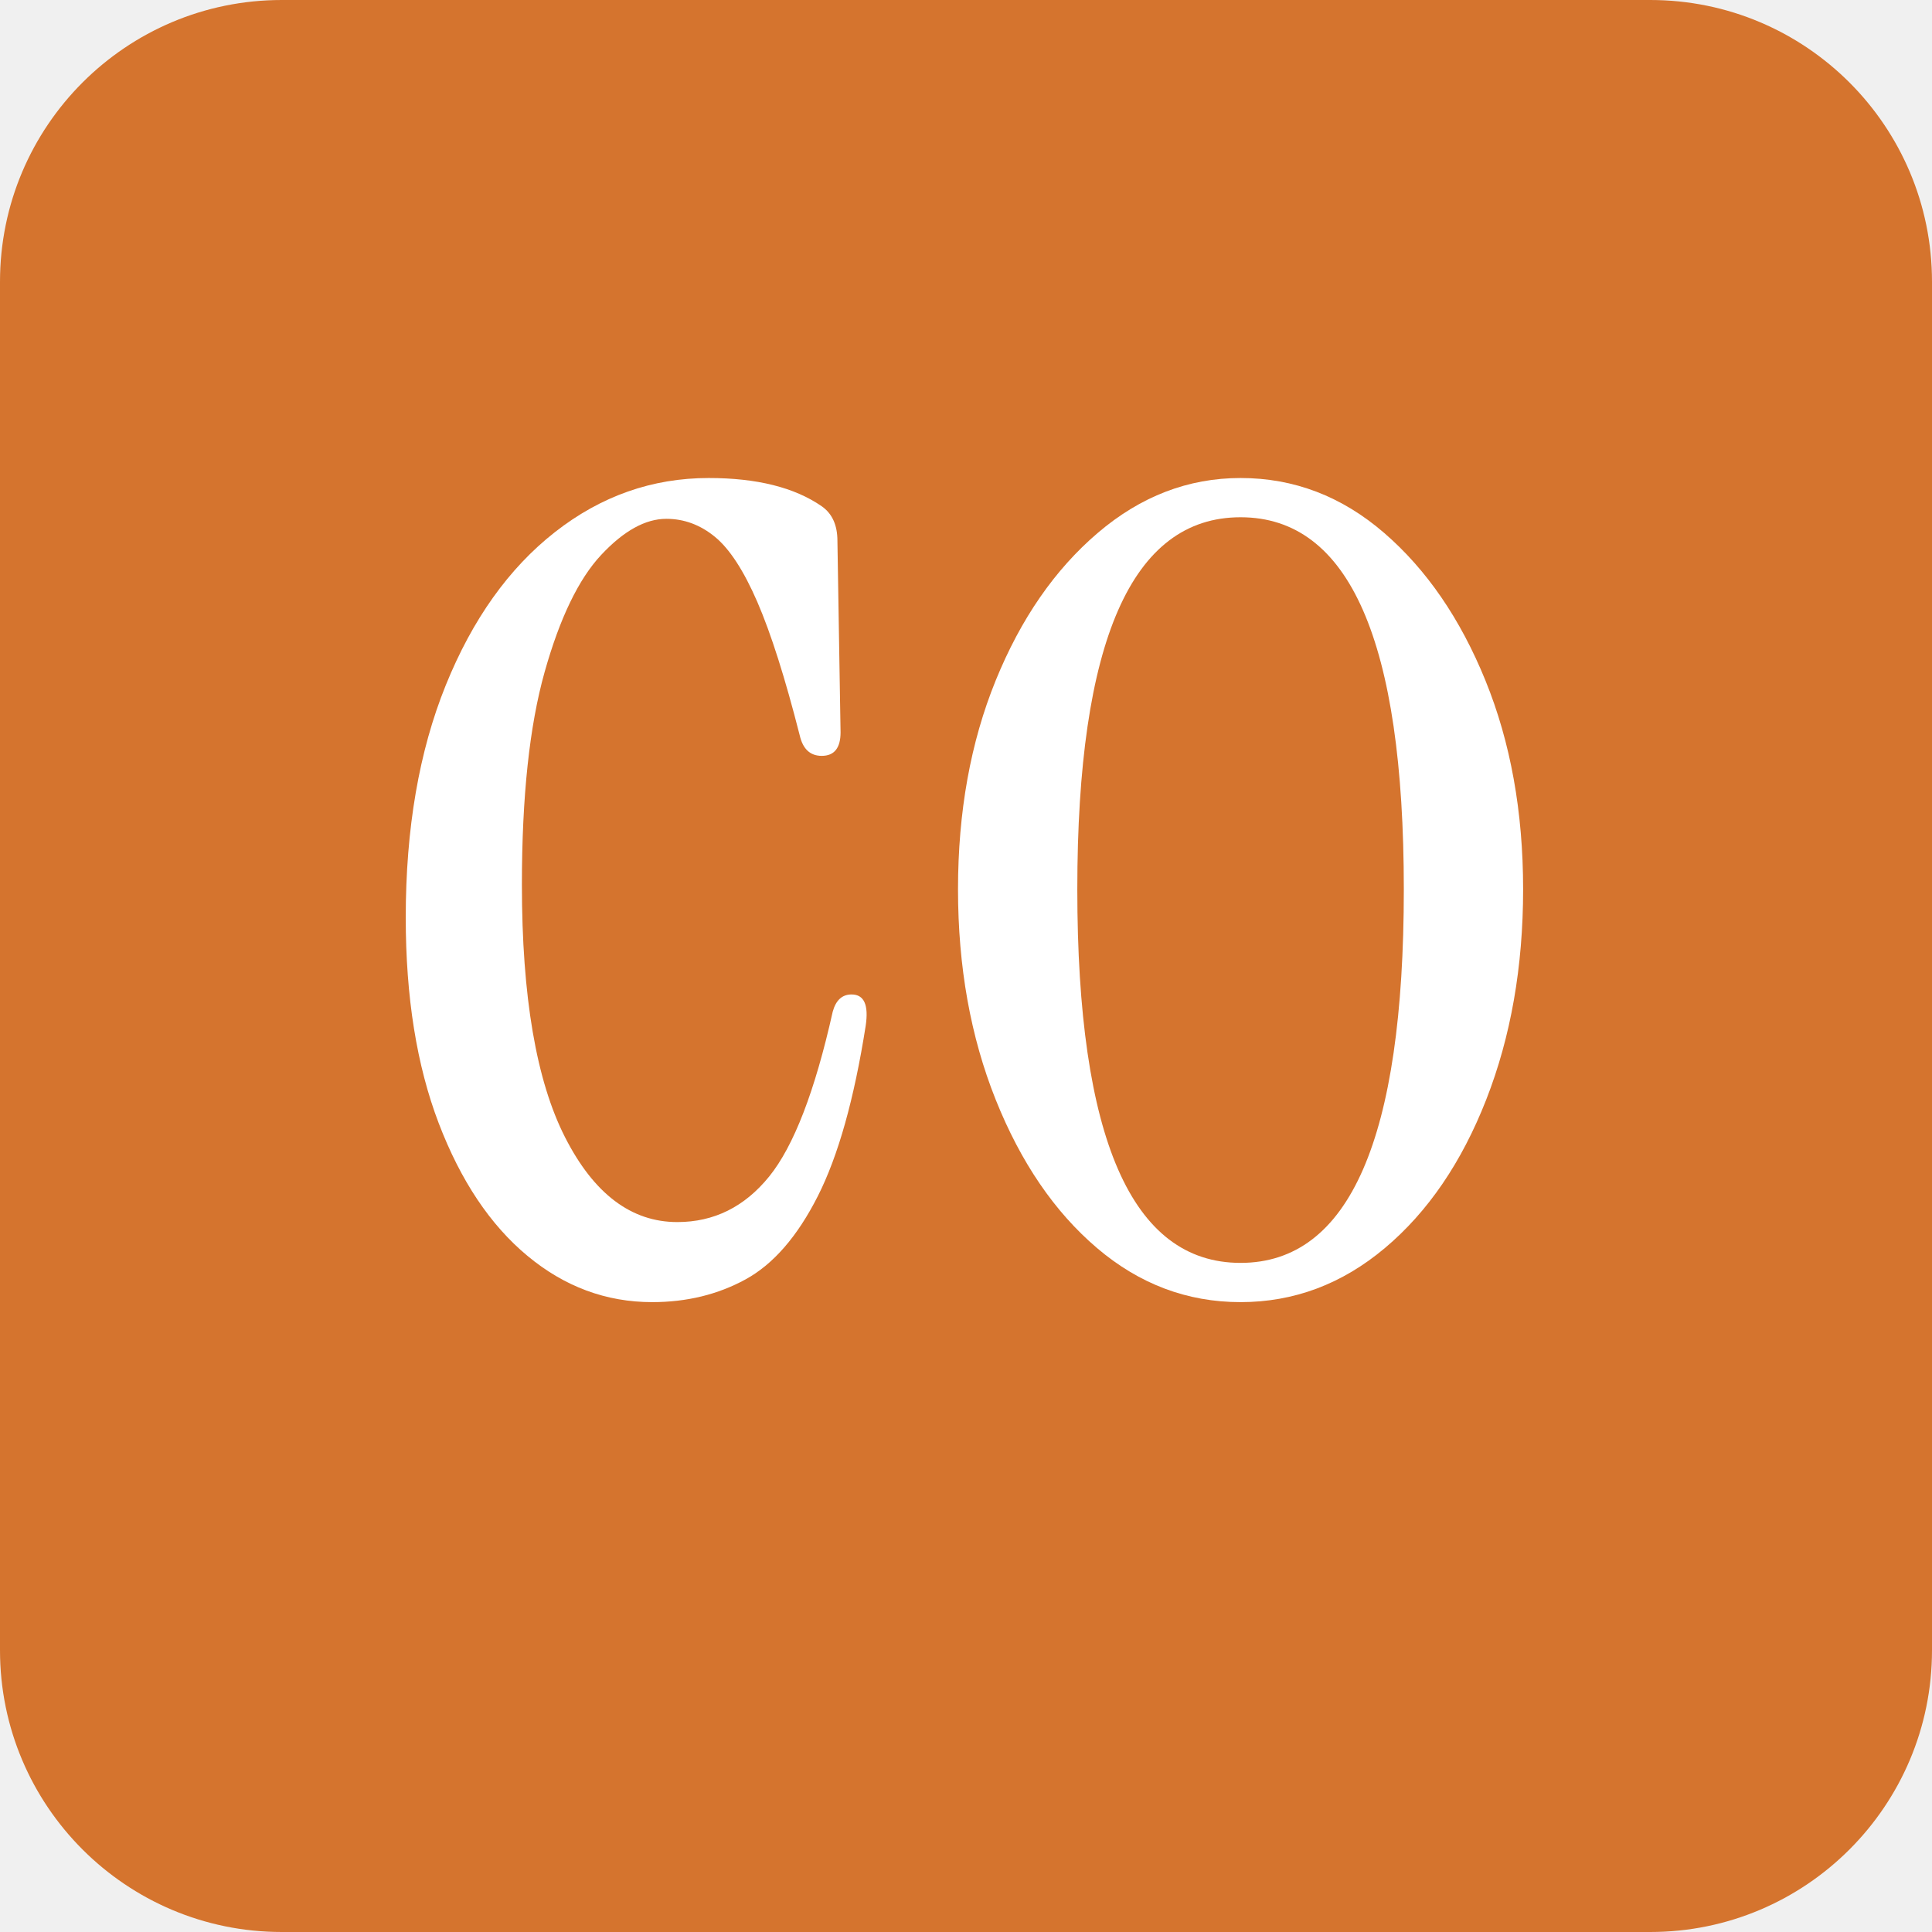
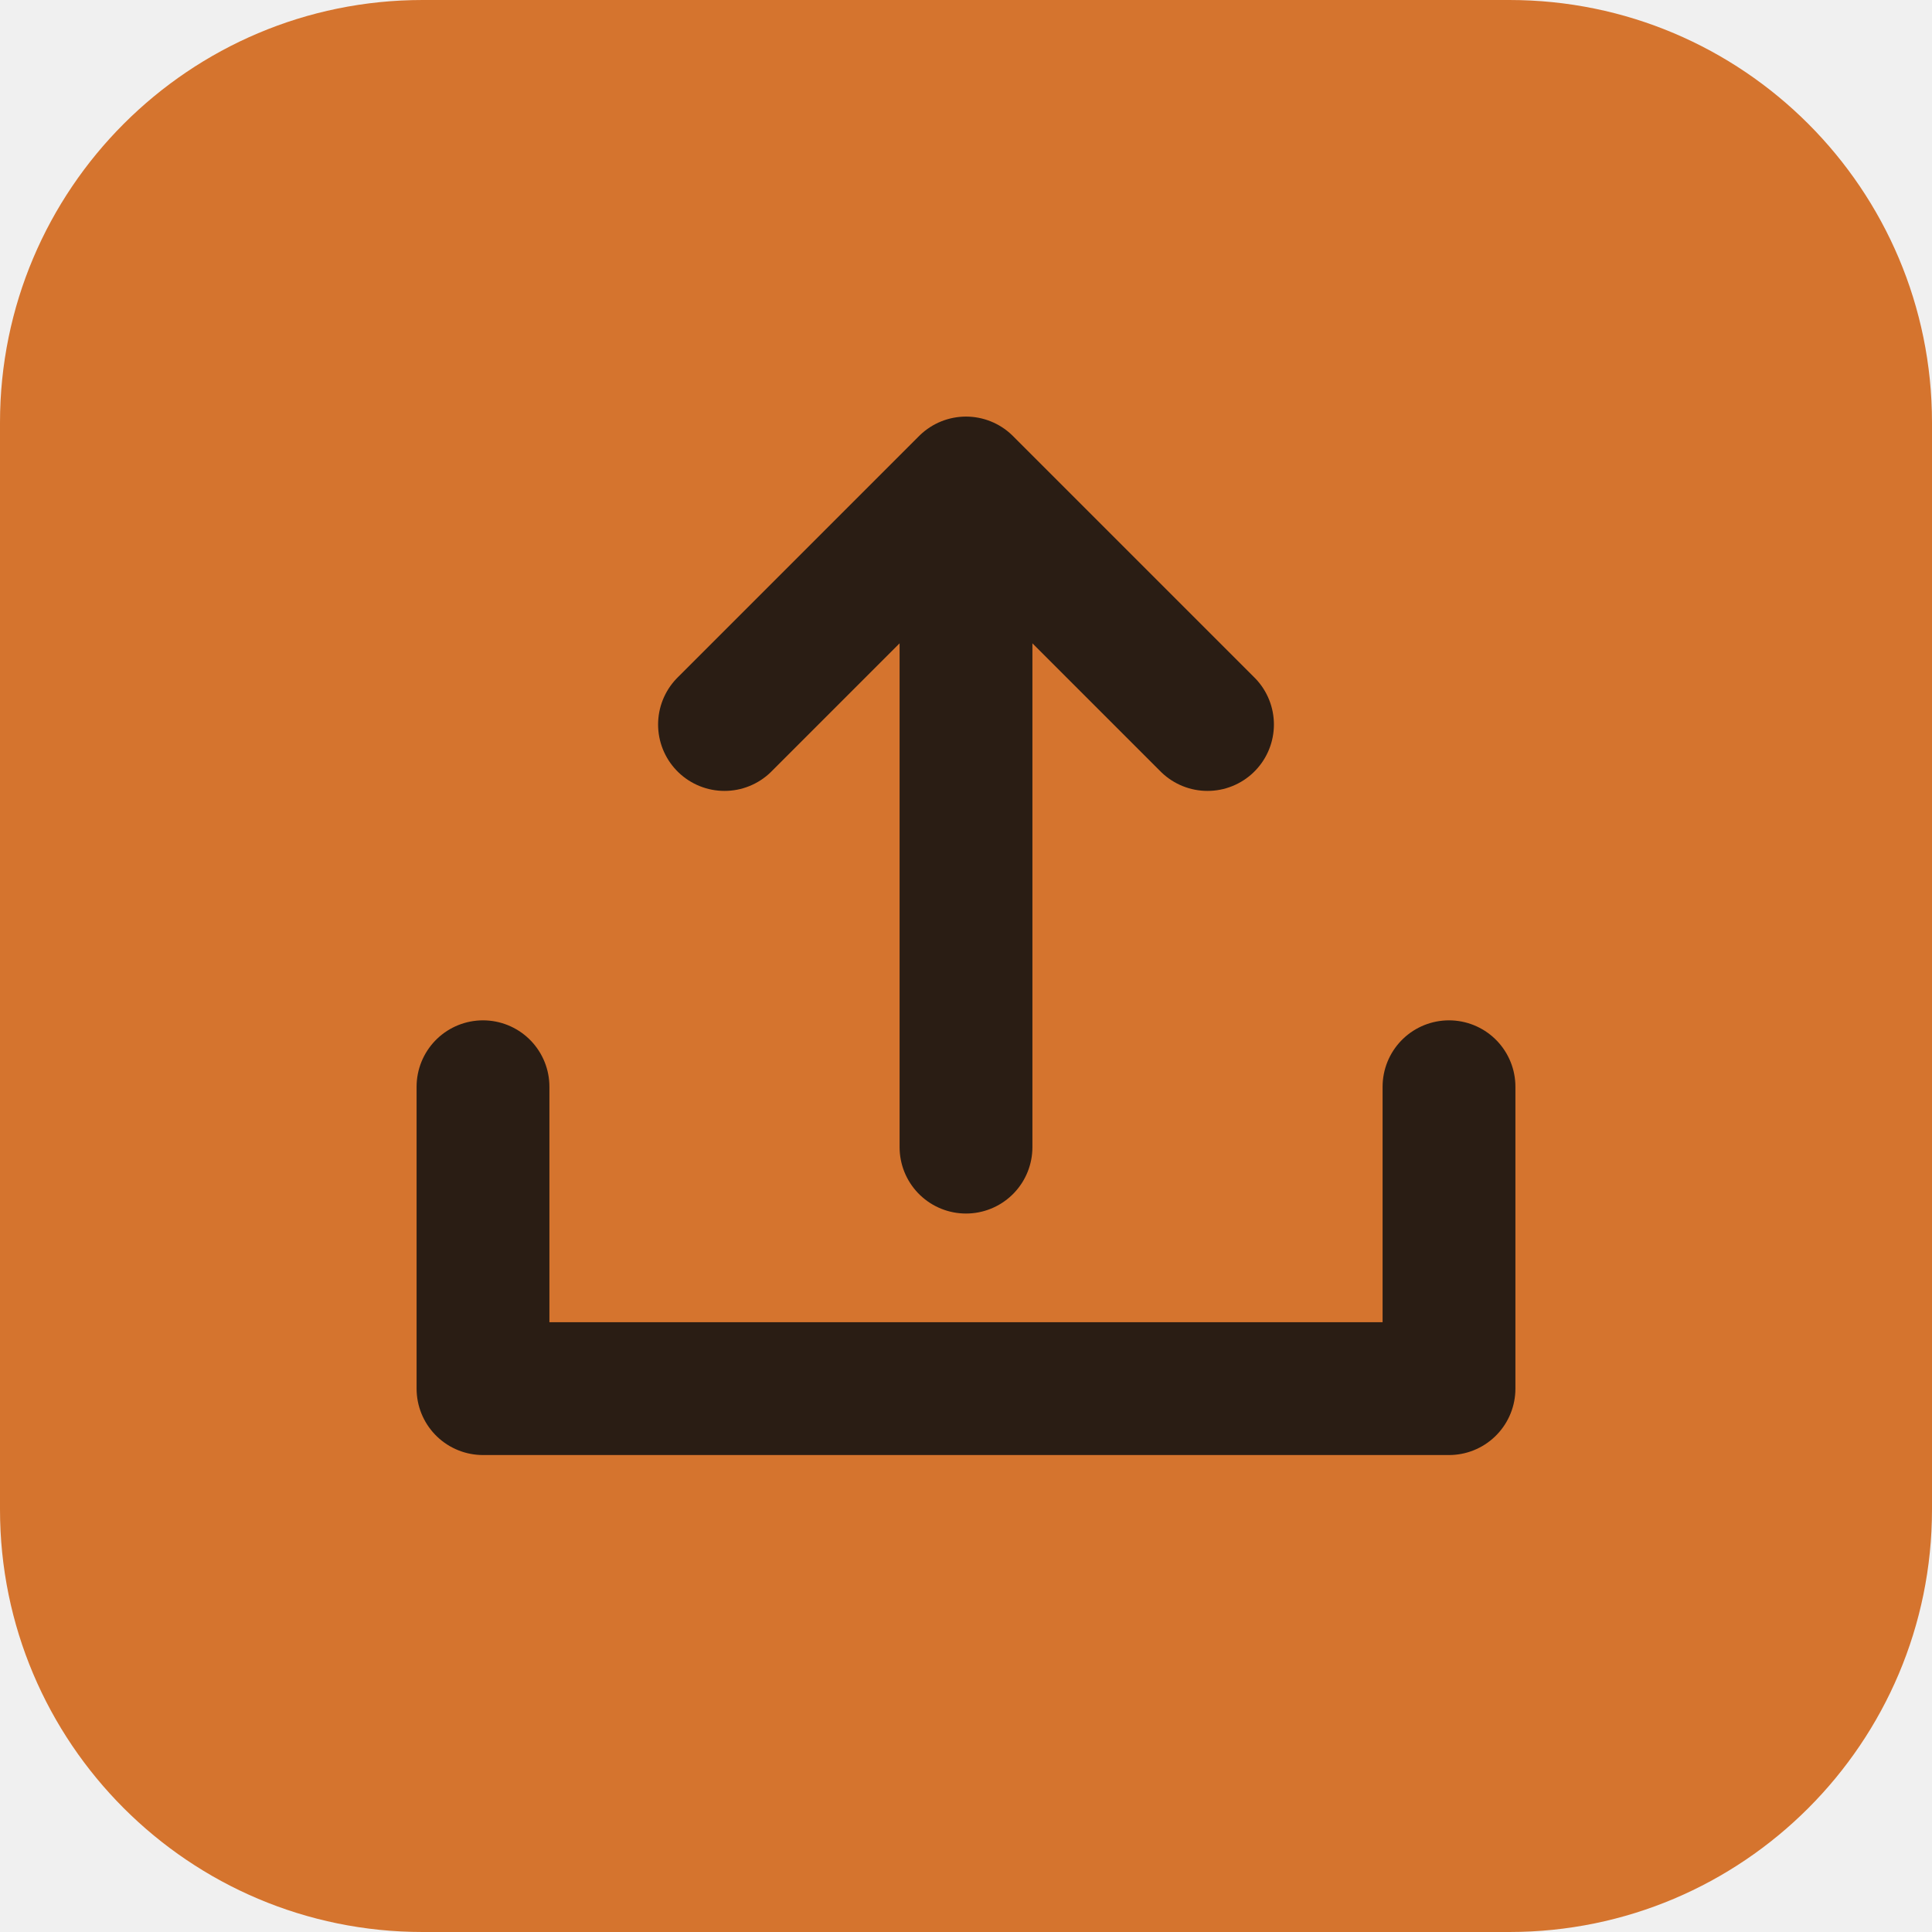
- <svg xmlns="http://www.w3.org/2000/svg" version="1.2" baseProfile="tiny-ps" viewBox="0 0 96 96" width="96" height="96">
-   <rect width="96" height="96" rx="14" fill="#D5742E" />
-   <path d="M 32.407 64.702Q 28.975 64.702 26.206 62.401Q 23.437 60.100 21.799 55.810Q 20.161 51.520 20.161 45.592Q 20.161 38.962 22.150 34.048Q 24.139 29.134 27.571 26.443Q 31.003 23.752 35.215 23.752Q 38.803 23.752 40.831 25.156Q 41.611 25.702 41.611 26.872L 41.767 36.388Q 41.767 37.558 40.831 37.558Q 39.973 37.558 39.739 36.544Q 38.647 32.254 37.633 29.914Q 36.619 27.574 35.527 26.677Q 34.435 25.780 33.109 25.780Q 31.549 25.780 29.872 27.574Q 28.195 29.368 27.064 33.385Q 25.933 37.402 25.933 43.954Q 25.933 52.300 28.078 56.512Q 30.223 60.724 33.655 60.724Q 36.385 60.724 38.218 58.462Q 40.051 56.200 41.377 50.272Q 41.611 49.414 42.313 49.414Q 43.249 49.414 43.015 50.974Q 42.157 56.434 40.636 59.437Q 39.115 62.440 37.048 63.571Q 34.981 64.702 32.407 64.702Z" fill="#FFFFFF" />
-   <path d="M 61.643 64.702Q 57.665 64.702 54.506 62.011Q 51.347 59.320 49.475 54.640Q 47.603 49.960 47.603 44.188Q 47.603 38.416 49.475 33.814Q 51.347 29.212 54.545 26.482Q 57.743 23.752 61.643 23.752Q 65.621 23.752 68.780 26.482Q 71.939 29.212 73.811 33.814Q 75.683 38.416 75.683 44.188Q 75.683 49.960 73.850 54.640Q 72.017 59.320 68.819 62.011Q 65.621 64.702 61.643 64.702ZM 61.643 62.752Q 69.755 62.752 69.755 44.188Q 69.755 25.702 61.643 25.702Q 53.531 25.702 53.531 44.188Q 53.531 62.752 61.643 62.752Z" fill="#FFFFFF" />
+ <svg xmlns="http://www.w3.org/2000/svg" viewBox="0 0 32 32" width="96" height="96">
+   <rect width="32" height="32" rx="7" fill="#D5742E" />
+   <path d="M8 18v5h16v-5" fill="none" stroke="#2a1d14" stroke-width="2.2" stroke-linecap="round" stroke-linejoin="round" />
+   <path d="M16 19V8m0 0-4 4m4-4 4 4" fill="none" stroke="#2a1d14" stroke-width="2.2" stroke-linecap="round" stroke-linejoin="round" />
</svg>
